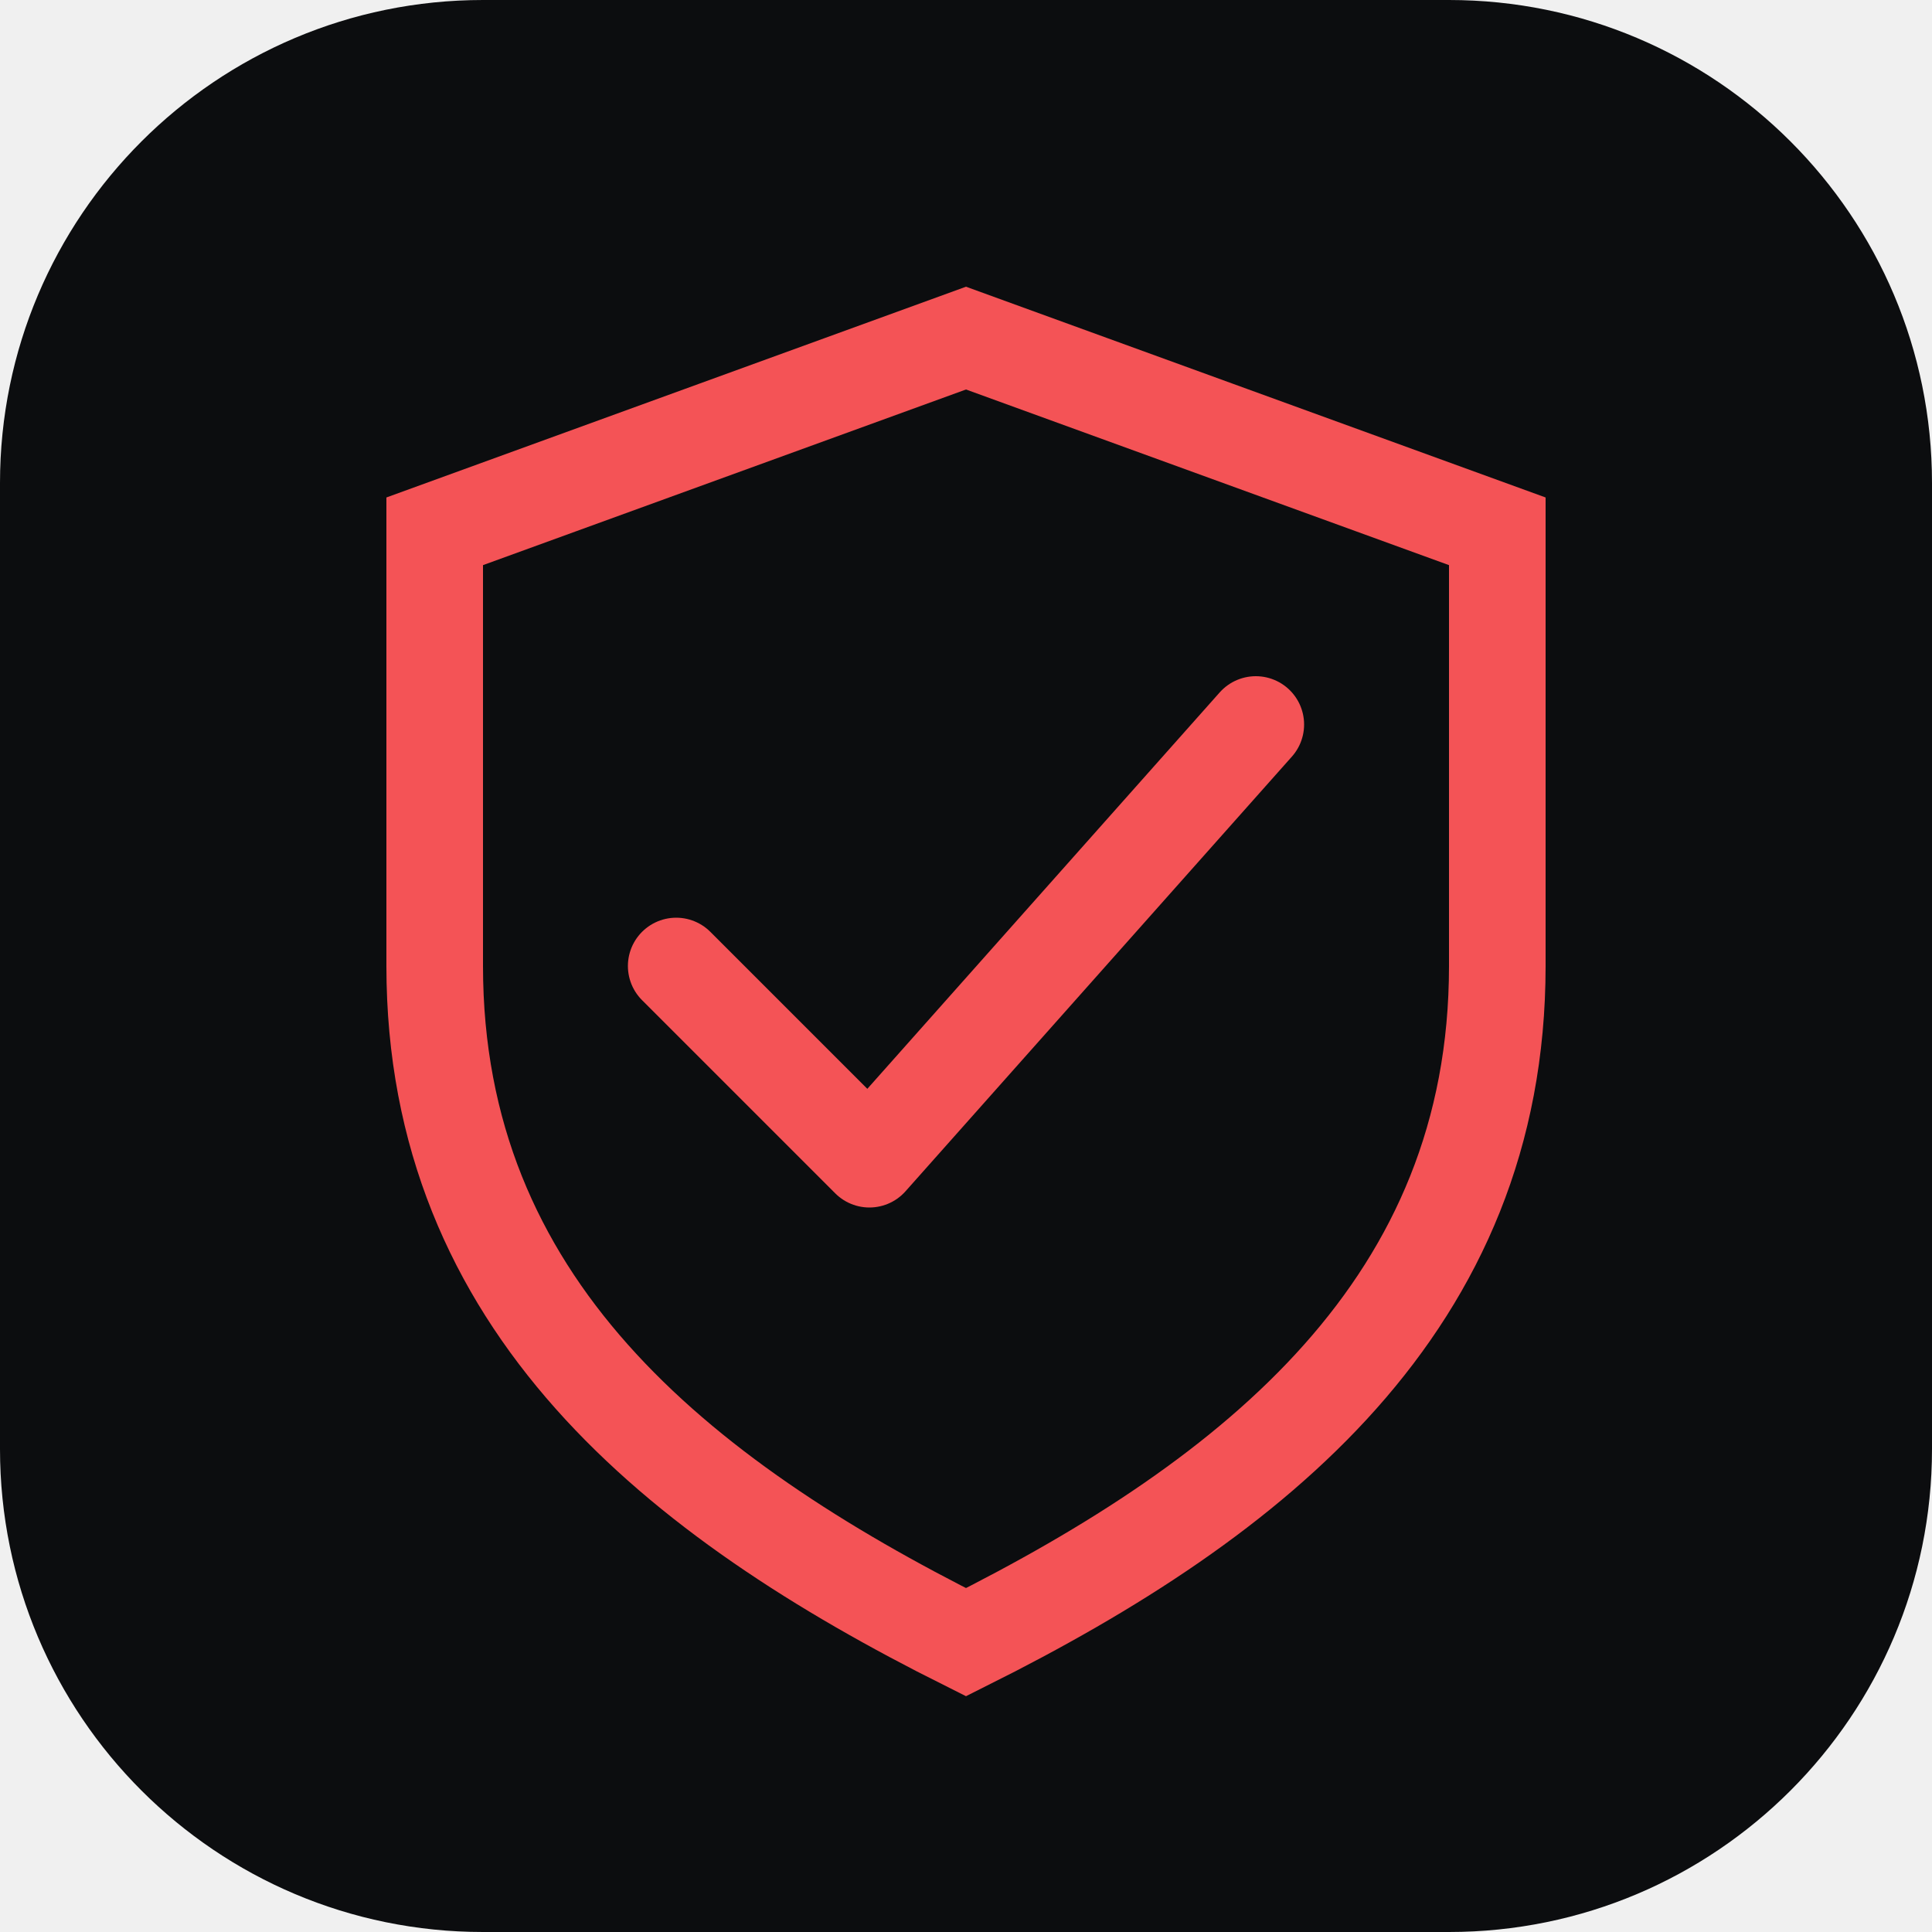
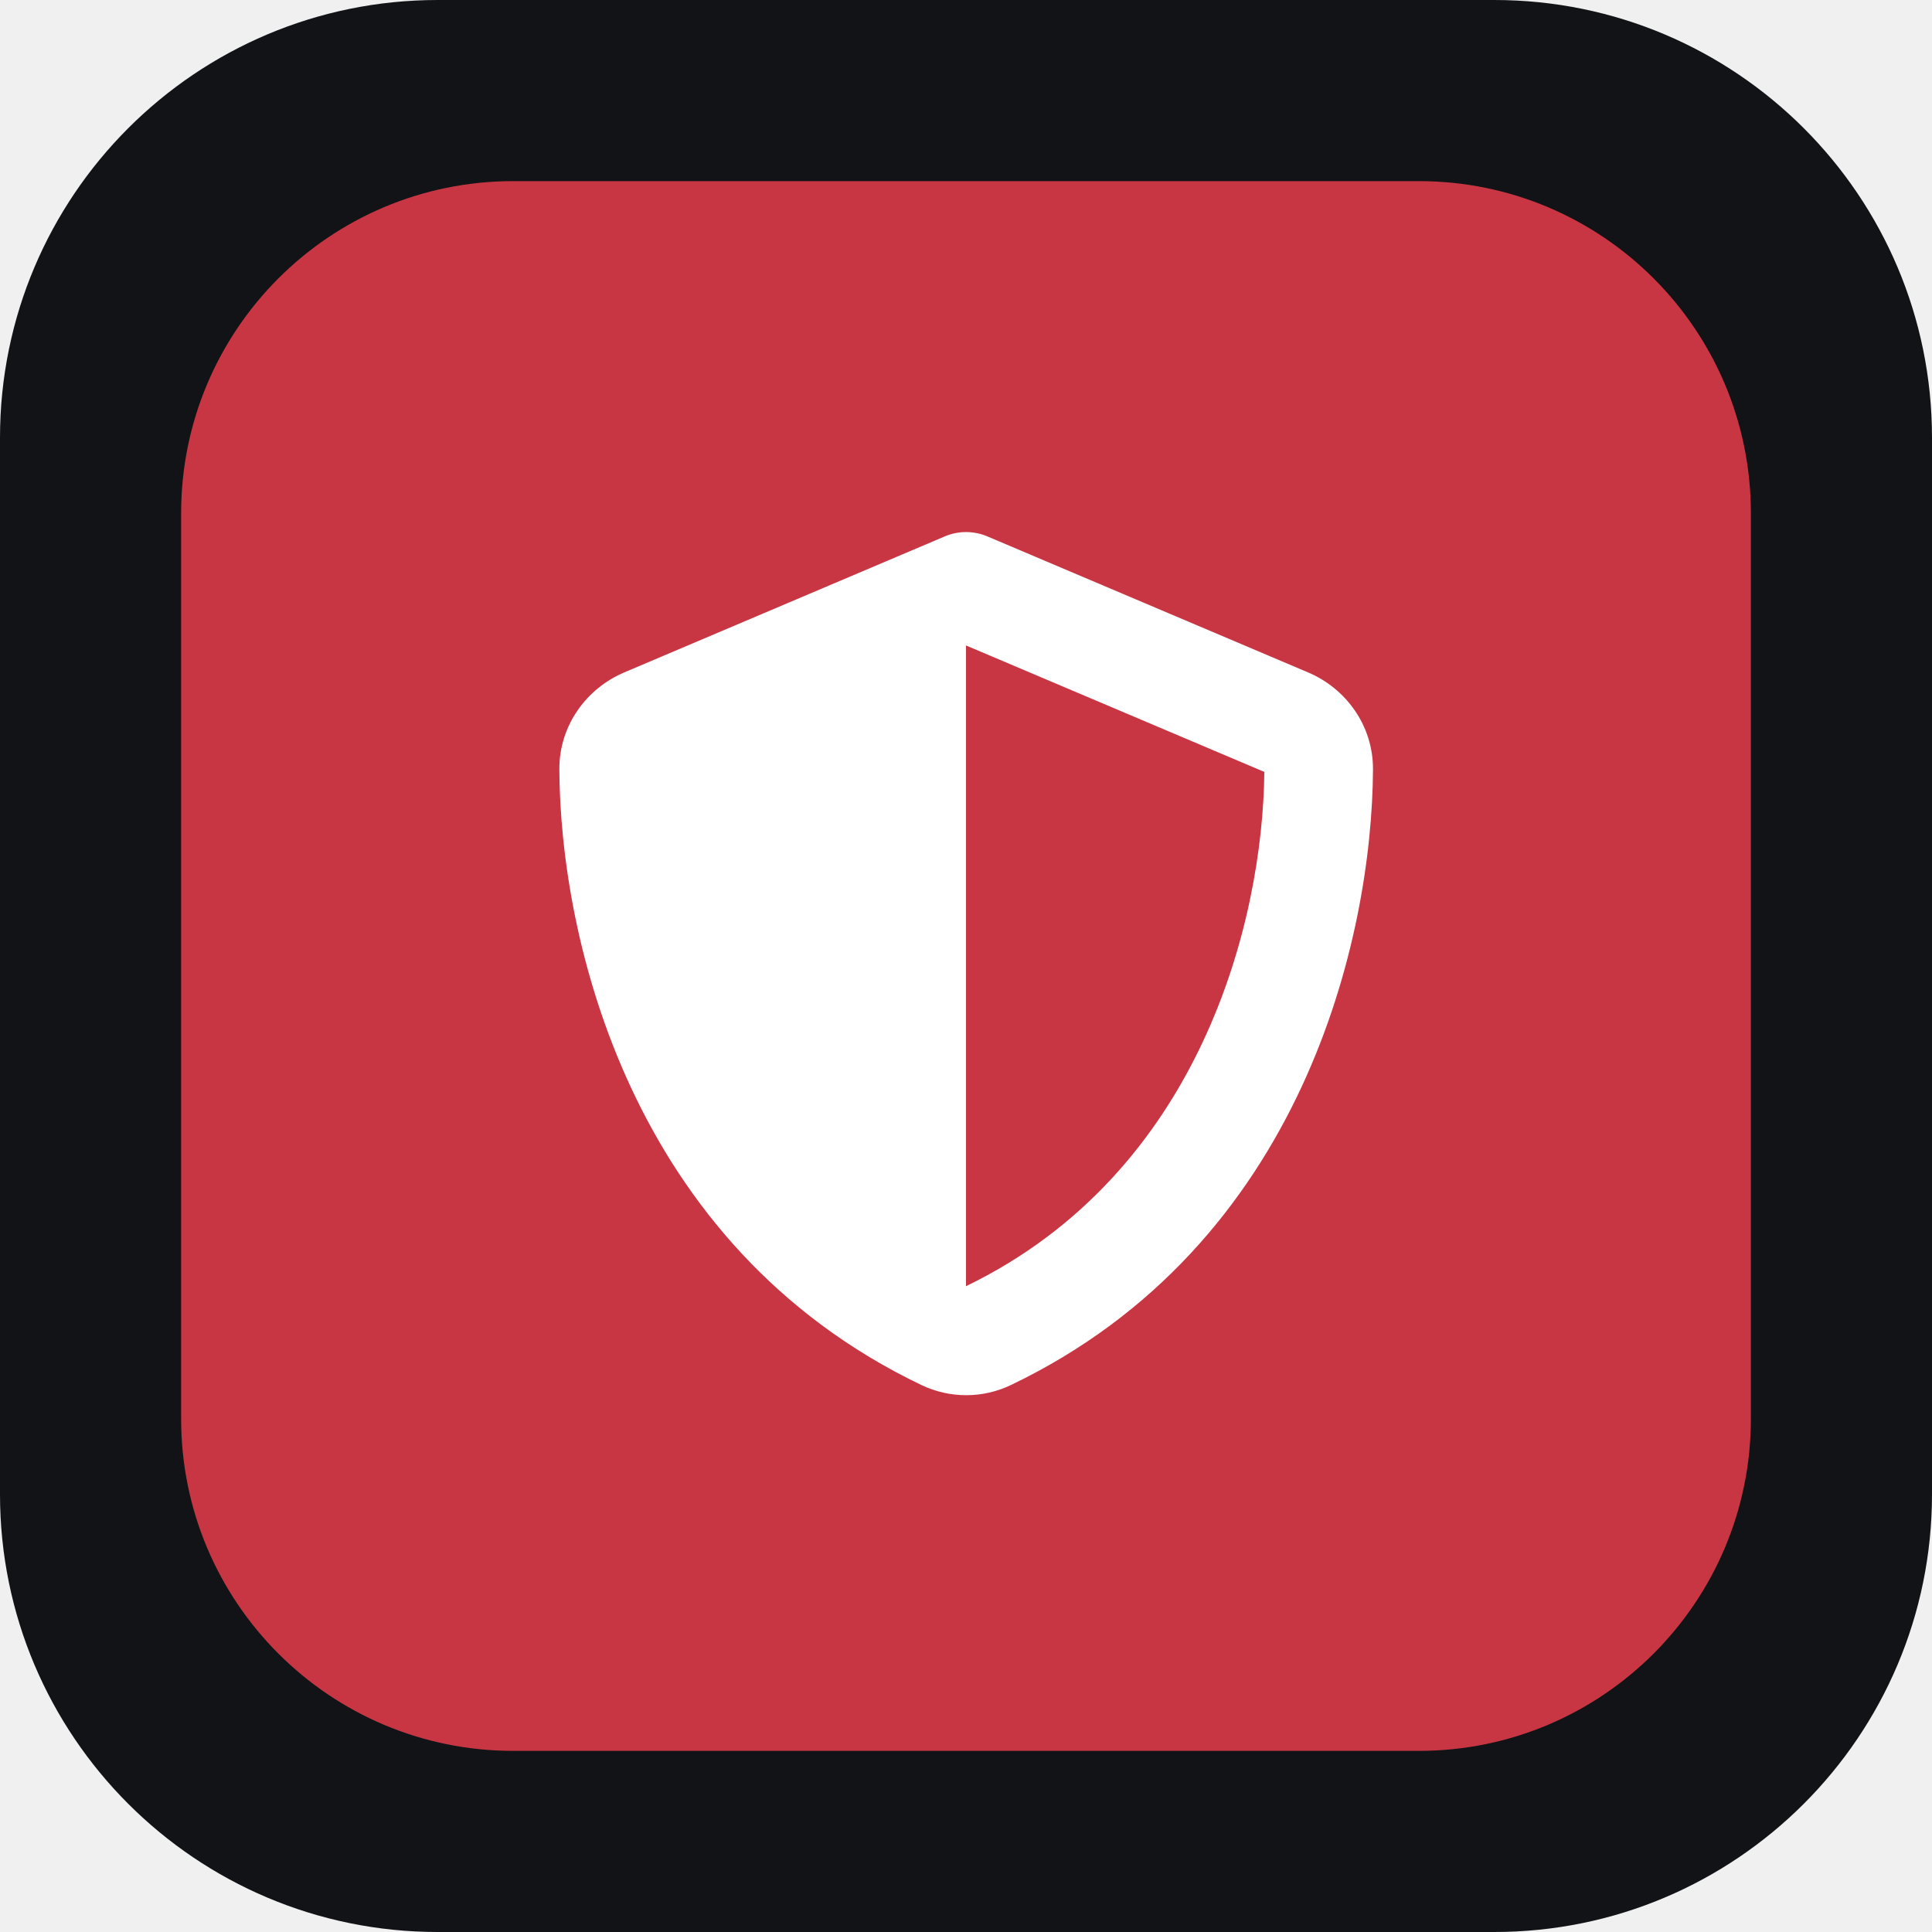
- <svg xmlns="http://www.w3.org/2000/svg" viewBox="0 0 40 40">
-   <rect width="40" height="40" rx="10" fill="#0c0d0f" />
-   <path d="m20 7 11 4v9c0 7-5 11-11 14-6-3-11-7-11-14v-9l11-4Z" fill="none" stroke="#f45356" stroke-width="2" />
-   <path d="m14 20 4 4 8-9" fill="none" stroke="#f45356" stroke-width="2" stroke-linecap="round" stroke-linejoin="round" />
+ <svg xmlns="http://www.w3.org/2000/svg" viewBox="0 0 512 512">
+   <rect width="512" height="512" rx="116" fill="#111316" />
+   <rect x="48" y="48" width="416" height="416" rx="88" fill="#c93643" />
+   <svg x="141" y="128" width="230" height="256" viewBox="0 0 512 512">
+     <path fill="#fff" d="M256 0c4.6 0 9.2 1 13.4 2.9L457.8 82.8c22 9.3 38.4 31 38.3 57.2-.5 99.2-41.3 280.7-213.6 363.2-16.7 8-36.1 8-52.8 0-172.4-82.5-213.1-264-213.6-363.2-.1-26.2 16.3-47.9 38.3-57.2L242.7 2.9C246.9 1 251.4 0 256 0zm0 66.8l0 378.1c138-66.8 175.1-214.8 176-303.4l-176-74.6 0 0z" />
+   </svg>
</svg>
